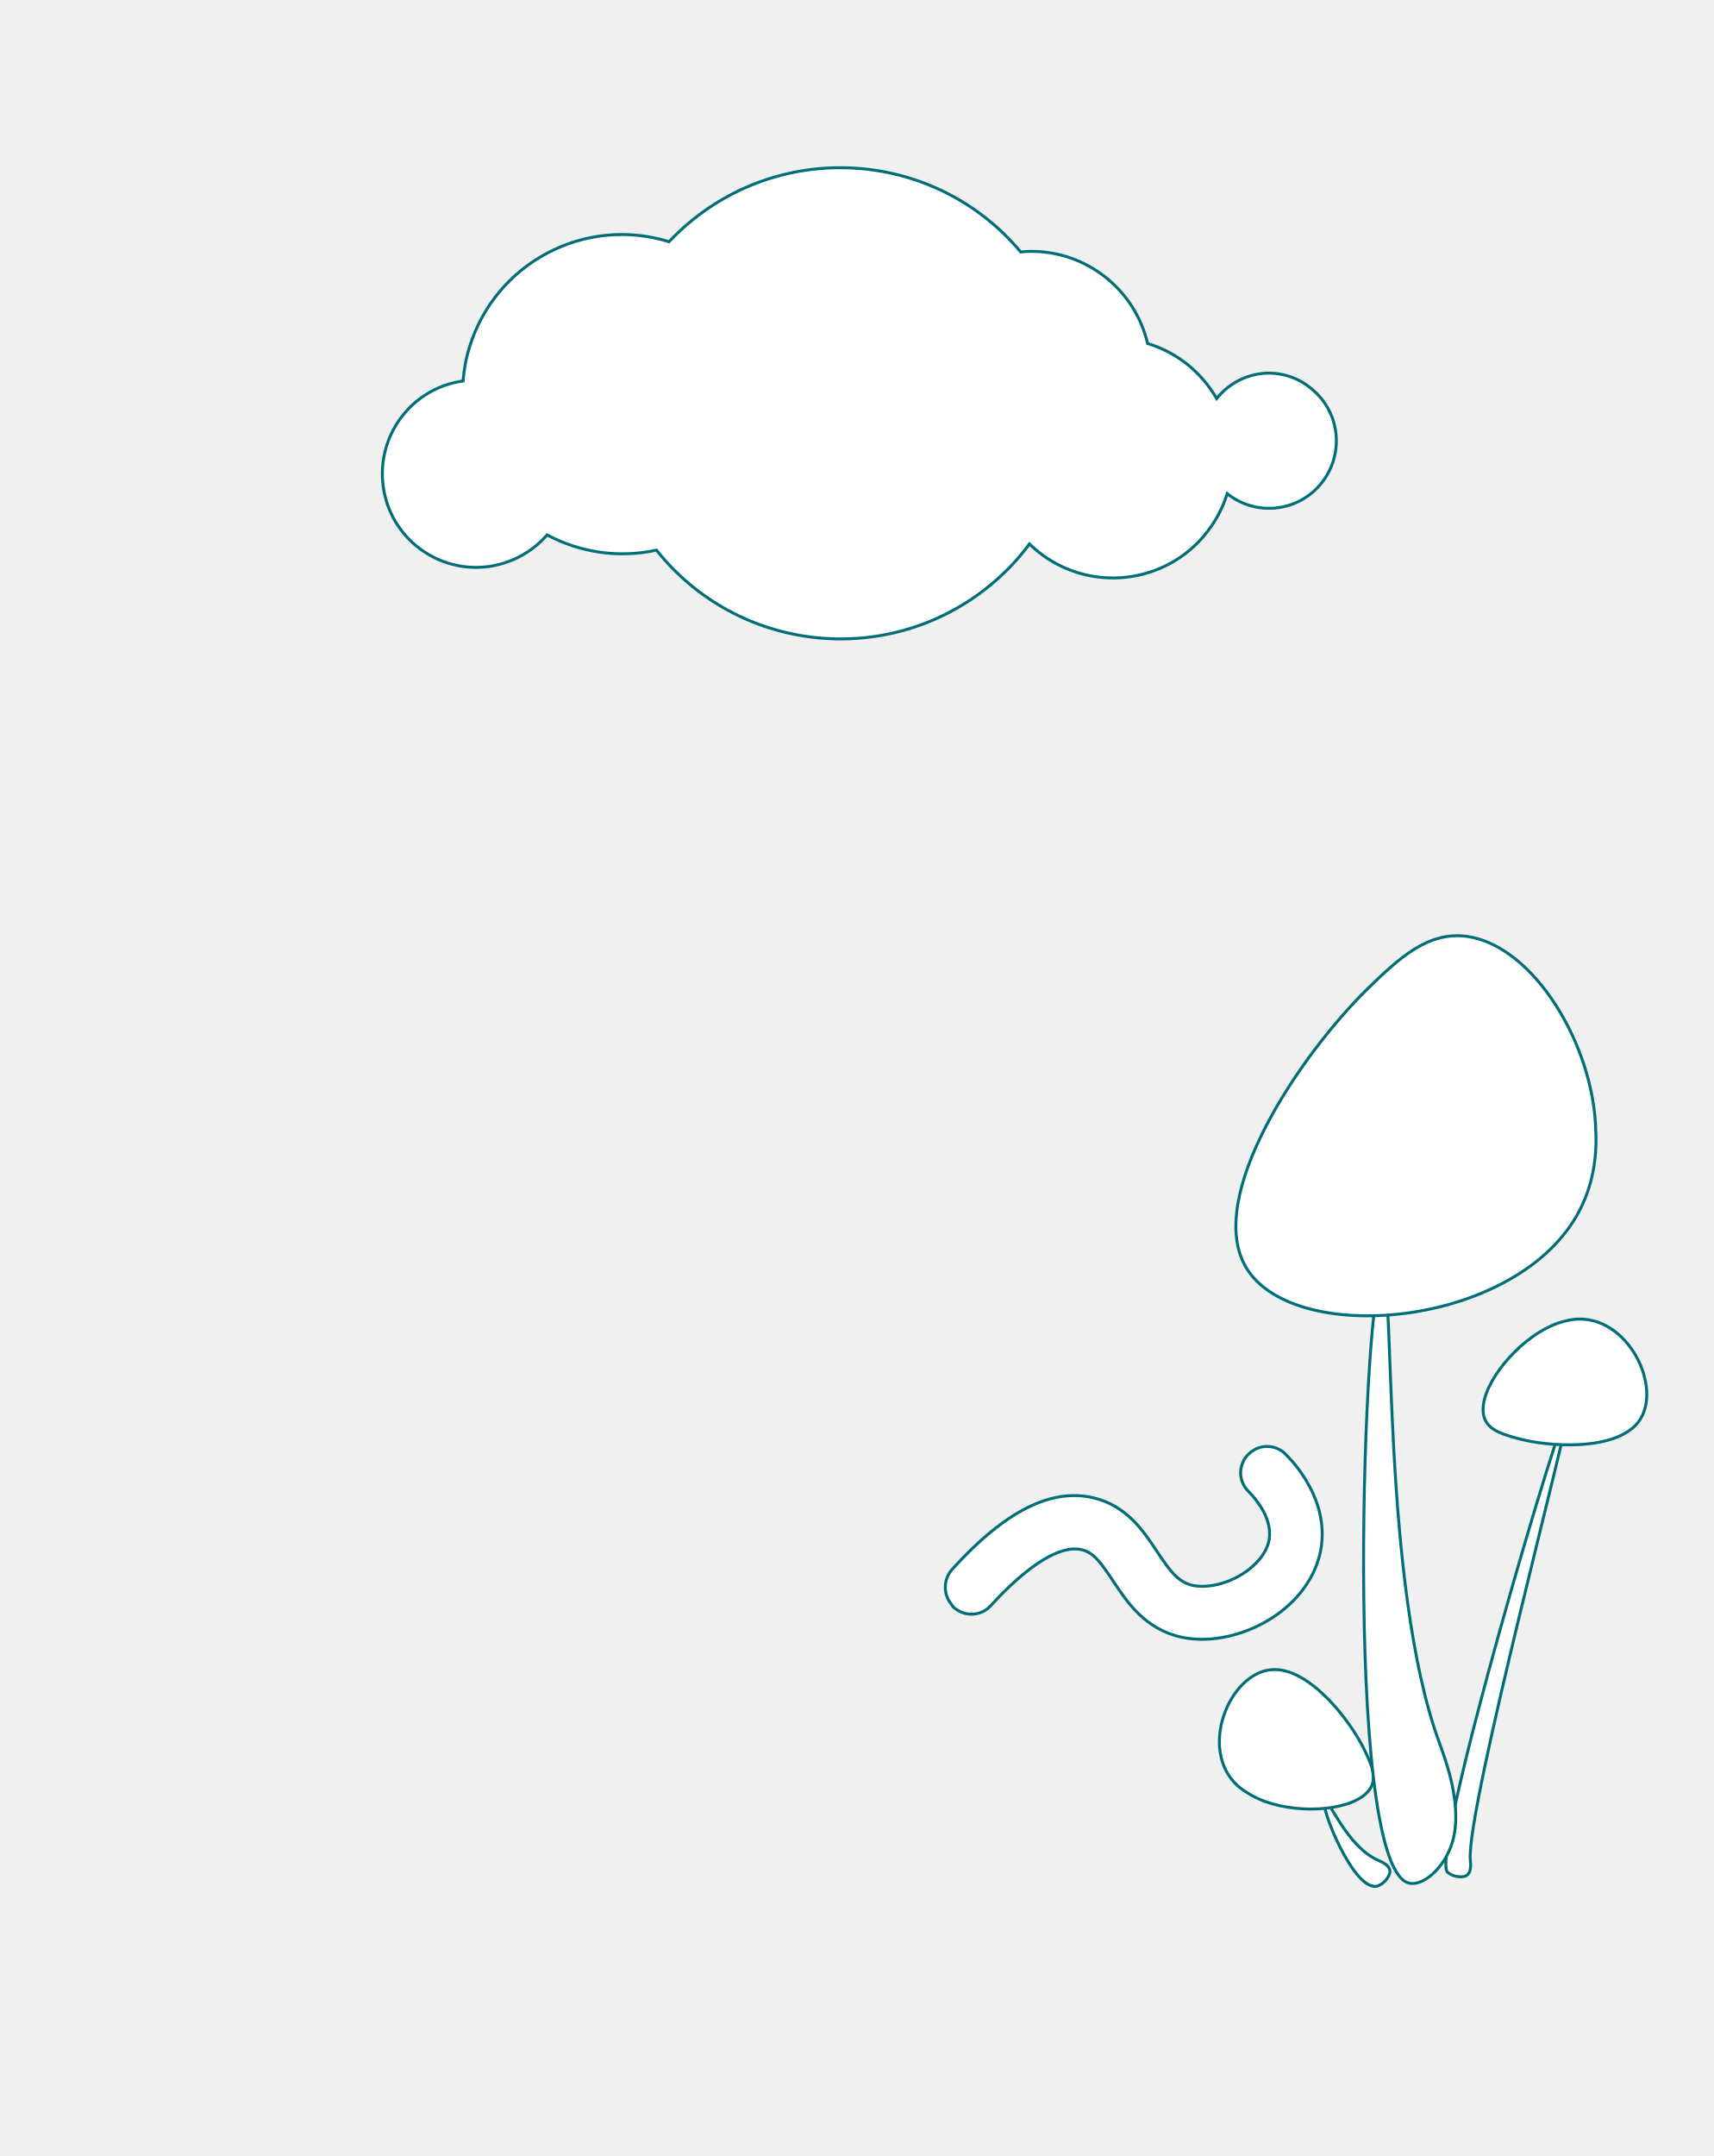
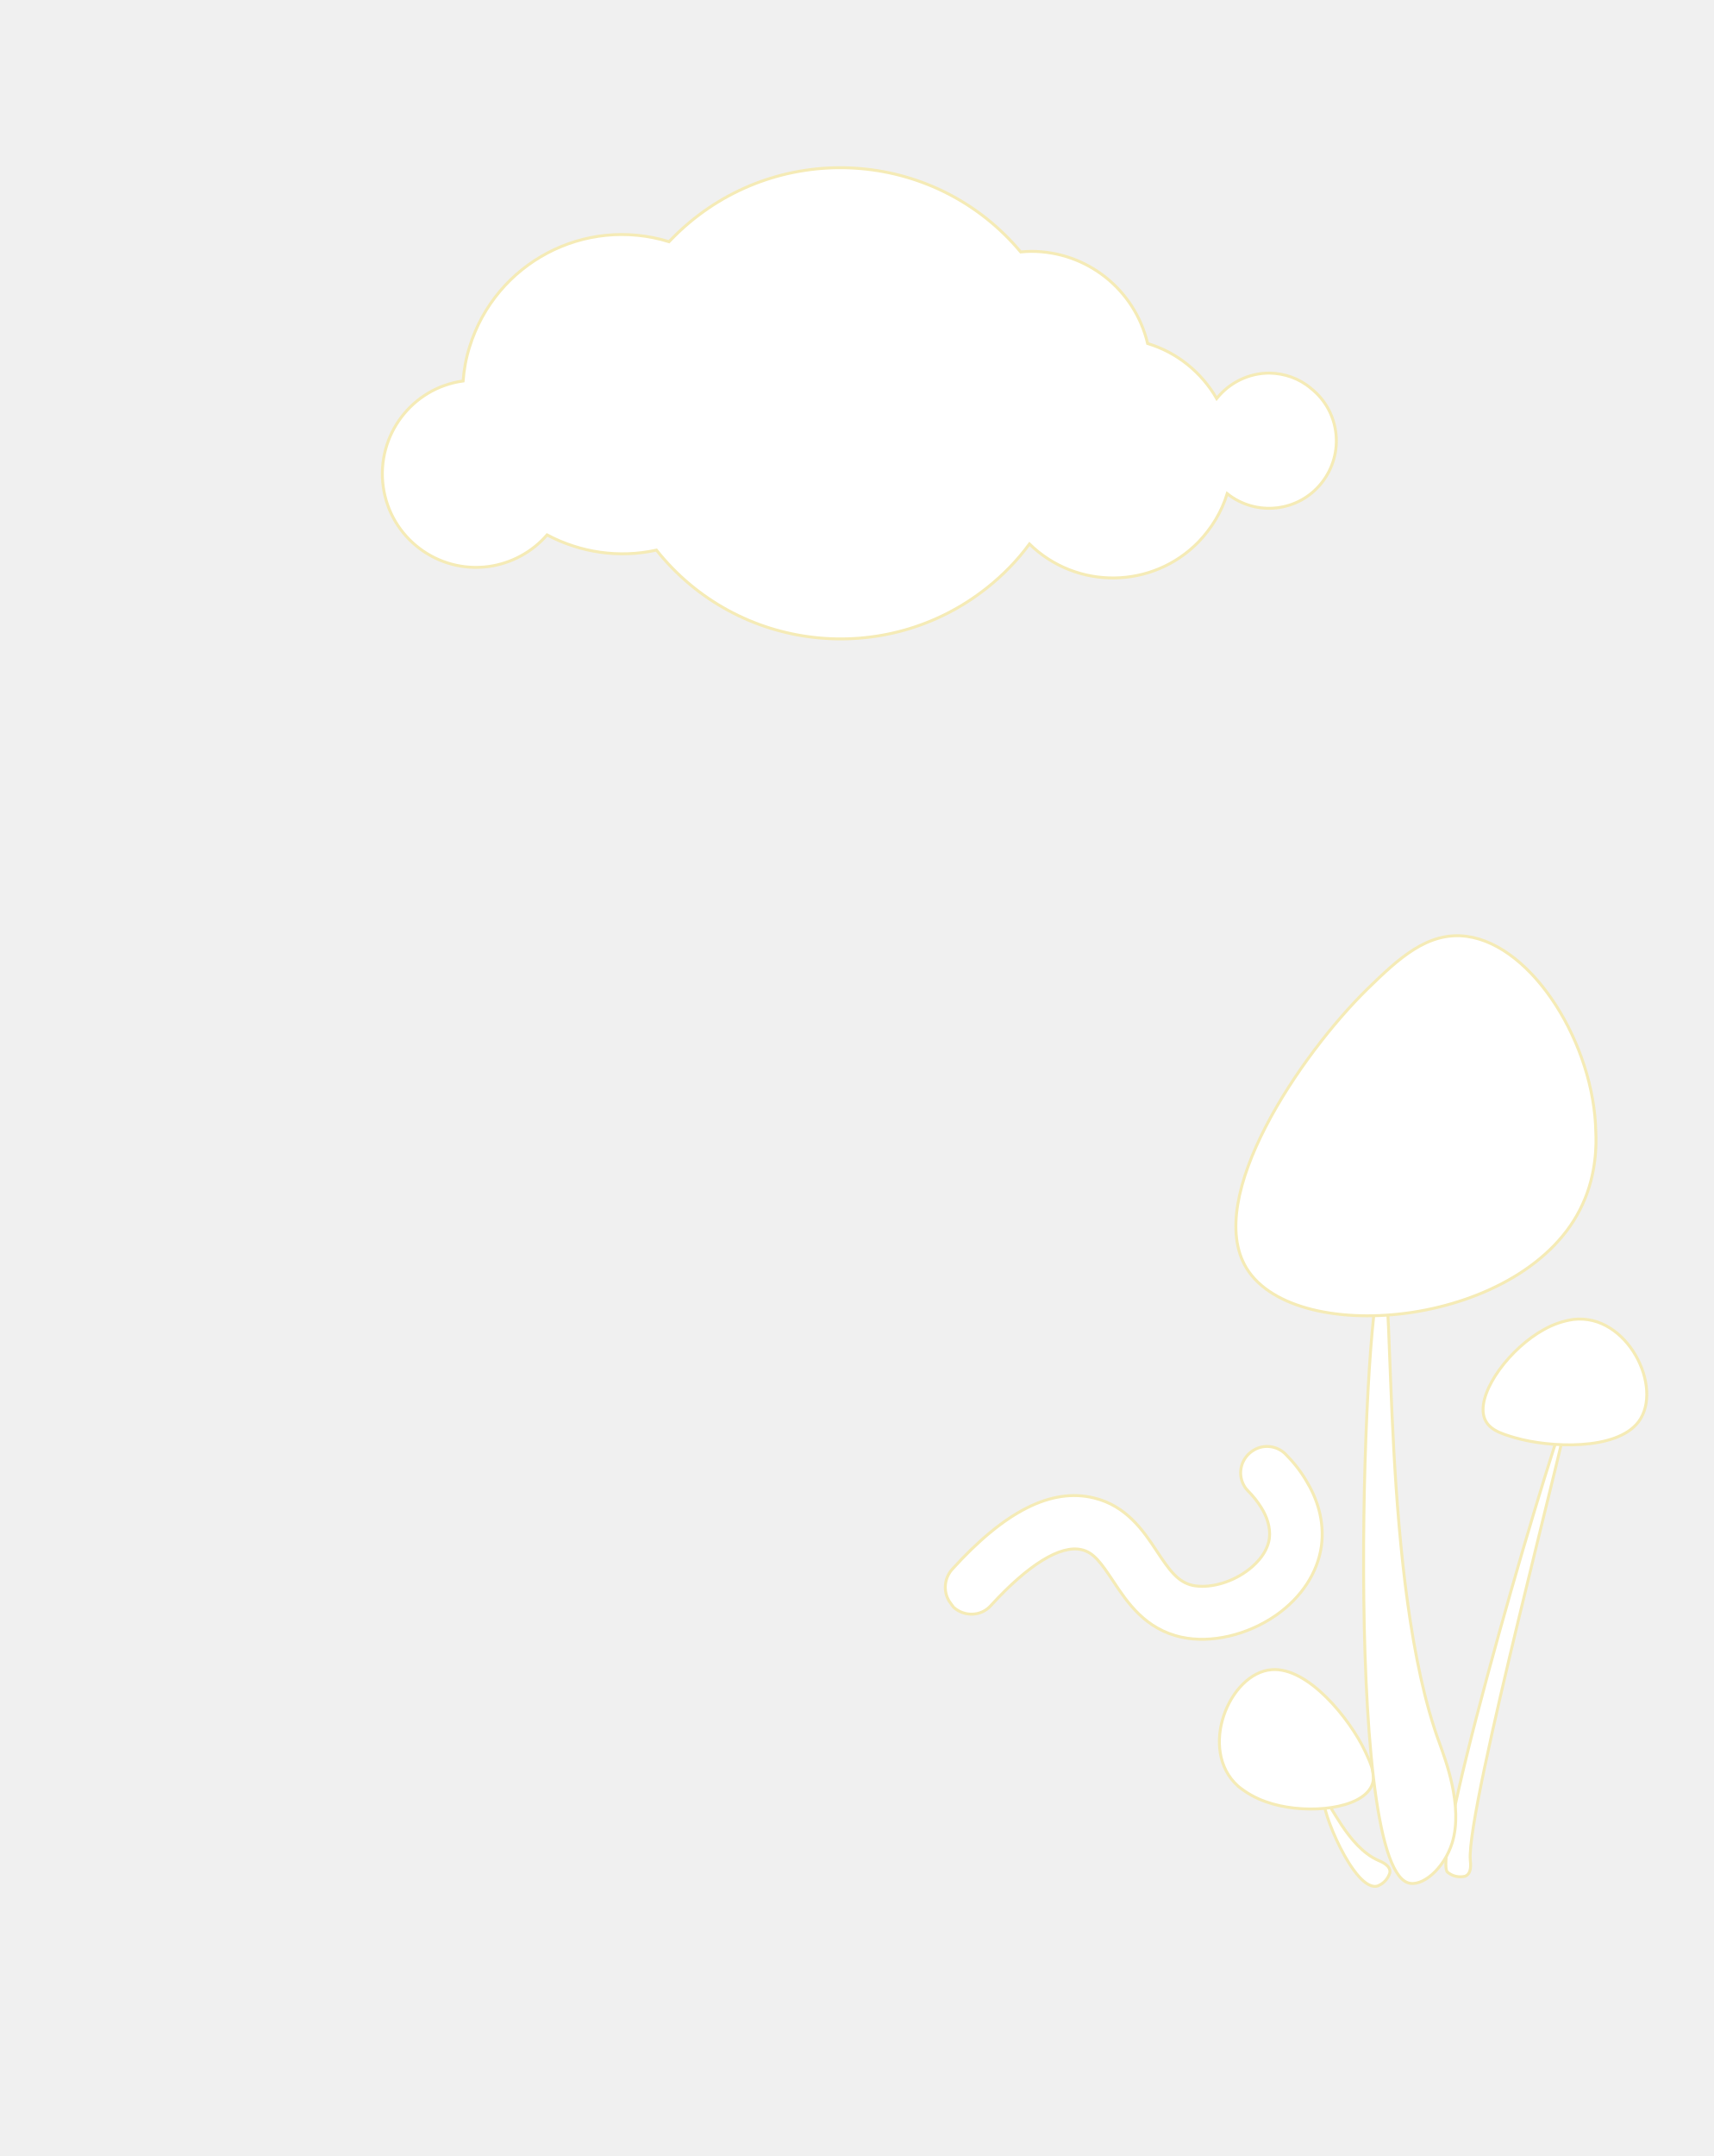
<svg xmlns="http://www.w3.org/2000/svg" xmlns:xlink="http://www.w3.org/1999/xlink" version="1.1" id="Layer_1" x="0px" y="0px" viewBox="0 0 585.7 736.8" style="enable-background:new 0 0 585.7 736.8;" xml:space="preserve">
  <style type="text/css">
	.st0{display:none;}
	.st1{display:inline;fill:#006D77;}
	.st2{display:inline;fill:#FFFFFF;}
- 	.st3{display:none;fill:#FFFFFF;stroke:#006D77;stroke-miterlimit:10;}
+ 	.st3{display:none;fill:#FFFFFF;stroke:#F5EBB6;stroke-miterlimit:10;}
	.st4{display:inline;fill:none;stroke:#006D77;stroke-miterlimit:10;}
	.st5{display:inline;}
	.st6{fill:none;stroke:#006D77;stroke-miterlimit:10;}
	.st7{fill:#006D77;stroke:#006D77;stroke-miterlimit:10;}
- 	.st8{fill:#FFFFFF;stroke:#006D77;stroke-miterlimit:10;}
- 	.st9{clip-path:url(#SVGID_2_);}
- 	.st10{display:inline;fill:#FFFFFF;stroke:#006D77;stroke-miterlimit:10;}
- 	.st11{display:inline;stroke:#006D77;stroke-miterlimit:10;}
+ 	.st8{fill:#FFFFFF;stroke:#F5EBB6;stroke-miterlimit:10;}
+ 	.st9{clip-path:url(#SVGID_3_);}
+ 	.st10{fill:#FFFFFF;stroke:#006D77;stroke-miterlimit:10;}
+ 	.st11{stroke:#006D77;stroke-miterlimit:10;}
	.st12{fill:none;}
</style>
  <g id="Layer_2_1_">
    <g id="Layer_1-2">
      <g>
        <g class="st0">
-           <path class="st1" d="M292.8,736.3c-151.2,0-273.7-122.6-273.7-273.7s122.6-273.7,273.7-273.7s273.7,122.6,273.7,273.7      c0,72.6-28.8,142.2-80.2,193.5C435.2,707.6,365.5,736.5,292.8,736.3z" />
-           <path class="st2" d="M292.8,189.3c150.4,0.2,272.2,122.3,272,272.7S442.5,734.2,292.1,734S19.9,611.7,20.1,461.3      c0.1-109.3,65.7-208,166.4-250.5C220.1,196.5,256.3,189.2,292.8,189.3 M292.8,188.3c-151.4,0-274.2,122.8-274.2,274.2      s122.8,274.2,274.2,274.2S567,614,567,462.5S444.3,188.3,292.8,188.3z" />
+           <path class="st1" d="M292.8,736.3c-151.2,0-273.7-122.6-273.7-273.7      s122.6-273.7,273.7-273.7S566.5,311.5,566.5,462.6c0,72.6-28.8,142.2-80.2,193.5      C435.2,707.6,365.5,736.5,292.8,736.3z" />
+           <path class="st2" d="M292.8,189.3c150.4,0.2,272.2,122.3,272,272.7S442.5,734.2,292.1,734      S19.9,611.7,20.1,461.3c0.1-109.3,65.7-208,166.4-250.5C220.1,196.5,256.3,189.2,292.8,189.3       M292.8,188.3c-151.4,0-274.2,122.8-274.2,274.2s122.8,274.2,274.2,274.2S567,614,567,462.5      S444.3,188.3,292.8,188.3z" />
        </g>
        <g>
          <circle class="st3" cx="291.8" cy="378.4" r="274.2" />
          <g class="st0">
            <path class="st4" d="M406.4,292.7c-69.1,47.1-160,47.2-229.2,0.2" />
            <path class="st4" d="M177.2,293c69.1-47.1,160-47.2,229.2-0.2" />
            <g class="st5">
              <g>
                <circle class="st6" cx="291.8" cy="292.2" r="31.1" />
-                 <path class="st6" d="M291.8,261.6c16.9,0,30.6,13.7,30.6,30.6c0,16.9-13.7,30.6-30.6,30.6s-30.6-13.7-30.6-30.6         C261.3,275.3,275,261.6,291.8,261.6 M291.8,260.6c-17.4,0-31.6,14.1-31.6,31.6s14.1,31.6,31.6,31.6s31.6-14.1,31.6-31.6l0,0         C323.4,274.7,309.3,260.6,291.8,260.6z" />
+                 <path class="st6" d="M291.8,261.6c16.9,0,30.6,13.7,30.6,30.6         s-13.7,30.6-30.6,30.6s-30.6-13.7-30.6-30.6         C261.3,275.3,275,261.6,291.8,261.6 M291.8,260.6         c-17.4,0-31.6,14.1-31.6,31.6s14.1,31.6,31.6,31.6s31.6-14.1,31.6-31.6         l0,0C323.4,274.7,309.3,260.6,291.8,260.6z" />
              </g>
              <circle class="st7" cx="291.8" cy="292.2" r="16.3" />
            </g>
          </g>
          <g class="st0">
            <line class="st4" x1="292.8" y1="585.7" x2="292.8" y2="0" />
            <line class="st4" x1="368.6" y1="575.7" x2="217" y2="10" />
            <line class="st4" x1="439.2" y1="546.4" x2="146.4" y2="39.2" />
            <line class="st4" x1="499.9" y1="499.9" x2="85.8" y2="85.8" />
            <line class="st4" x1="546.4" y1="439.2" x2="39.2" y2="146.4" />
            <line class="st4" x1="575.7" y1="368.6" x2="10" y2="217" />
            <line class="st4" x1="585.7" y1="292.8" x2="0" y2="292.8" />
            <line class="st4" x1="575.7" y1="217" x2="10" y2="368.6" />
            <line class="st4" x1="546.4" y1="146.4" x2="39.2" y2="439.2" />
            <line class="st4" x1="499.9" y1="85.8" x2="85.8" y2="499.9" />
            <line class="st4" x1="439.2" y1="39.2" x2="146.4" y2="546.4" />
            <line class="st4" x1="368.6" y1="10" x2="217" y2="575.7" />
          </g>
-           <path class="st8" d="M324.4,547.1c-2-3.4-1.6-7.7,1-10.7c18.1-20,34-28,48.5-24.5c11.2,2.7,17,11.3,21.6,18.3      c4.3,6.5,7.2,10.5,12.2,11.6c5.3,1.1,12.6-0.7,18.2-4.7c2.6-1.8,7.2-5.8,8-11.3c0.5-3.8-0.9-7.6-2.7-10.5      c-1.3-2.1-2.8-4-4.5-5.7c-0.5-0.5-1-1.1-1.4-1.8c-2.5-4.3-1-9.8,3.4-12.3c3.4-2,7.8-1.4,10.6,1.3c2.8,2.8,5.2,5.8,7.2,9.2      c3.5,5.7,6.4,13.5,5.2,22.4c-1.3,9.1-6.8,17.5-15.5,23.6c-9.8,6.8-22.2,9.7-32.3,7.5c-12.4-2.7-18.5-11.8-23.4-19.2      c-4-6-6.6-9.8-10.8-10.7c-7.2-1.7-18.2,5.1-31,19.1c-3.3,3.7-9,3.9-12.7,0.6C325.5,548.6,324.9,547.9,324.4,547.1z" />
+           <path class="st8" d="M324.4,547.1c-2-3.4-1.6-7.7,1-10.7c18.1-20,34-28,48.5-24.5      c11.2,2.7,17,11.3,21.6,18.3c4.3,6.5,7.2,10.5,12.2,11.6      c5.3,1.1,12.6-0.7,18.2-4.7c2.6-1.8,7.2-5.8,8-11.3      c0.5-3.8-0.9-7.6-2.7-10.5c-1.3-2.1-2.8-4-4.5-5.7c-0.5-0.5-1-1.1-1.4-1.8      c-2.5-4.3-1-9.8,3.4-12.3c3.4-2,7.8-1.4,10.6,1.3      c2.8,2.8,5.2,5.8,7.2,9.2c3.5,5.7,6.4,13.5,5.2,22.4      c-1.3,9.1-6.8,17.5-15.5,23.6c-9.8,6.8-22.2,9.7-32.3,7.5      c-12.4-2.7-18.5-11.8-23.4-19.2c-4-6-6.6-9.8-10.8-10.7      c-7.2-1.7-18.2,5.1-31,19.1c-3.3,3.7-9,3.9-12.7,0.6      C325.5,548.6,324.9,547.9,324.4,547.1z" />
          <g>
            <g>
-               <defs>
-                 <circle id="SVGID_1_" cx="291.8" cy="378.4" r="274.2" />
-               </defs>
-               <clipPath id="SVGID_2_">
-                 <use xlink:href="#SVGID_1_" style="display:none;overflow:visible;" />
-               </clipPath>
-               <g class="st9">
-                 <g class="st0">
-                   <g>
-                     <path class="st10" d="M86,727.3c-5.1,0-8.2-0.3-9.8-2.1c-1.9-2.1-1.9-6.4-1.4-13.3c0.3-3.9,3-18,6.4-35.7           c6.3-32.5,14.9-77.1,13.6-85.5c-0.8-5-10.6-79.5-10.6-82.4c0-9.2,0.4-17.7,0.8-26c0.4-8.1,0.8-16.5,0.8-25.4           c0-0.4,0-0.8,0-1.2l0.7-8.8l0.7-5.8c0-0.4,0.1-0.7,0.1-1.1l0.8-24.7v-5.1c0-0.8,0-1.6,0.1-2.4l0.6-5.1l0.4-17.6           c0-5.4,1.8-16,5.9-16h7.8c2.9,0,4.5,5,4.6,14.2c0,0.8,0.1,1.6,0.2,2.3l1.2,8.5c0.1,0.9,0.2,1.8,0.2,2.7v2.6l0.8,14.1           l0.8,25c0,0.2,0,0.4,0,0.6l0.5,3.6c0.1,0.7,0.1,1.4,0.2,2.1l0.1,4.2l1,22.4c0,0.7,0.6,1.2,1.2,1.2c0.1,0,0.2,0,0.3,0           c0.6-0.1,1-0.6,1-1.2l-0.1-30.2l-0.5-4.3c-0.2-1.3-0.3-2.7-0.2-4v-4.4c0-1,0-2,0.1-2.9l0.6-7c0-0.1,0-0.3,0-0.4v-32.7           c0-1.8-0.1-3.7-0.3-5.5l-0.3-2.5c-0.2-2-0.2-3.9,0-5.9l0.4-3.6c0.2-1.7,0.2-3.3,0.2-5l-0.4-18.5c0-5.7,4-16.3,9.7-16.3h9.8           c5.8,0,8.9,10.8,8.9,16.4l2.4,126.6c0,0.8,0.6,1.4,1.4,1.4l0,0c0.8,0,1.4-0.6,1.5-1.4c0,0,0,0,0,0l1.8-142.9           c0-6.6,4.5-19.9,10.4-19.9h9.4c8.4,1.6,12.8,13.8,12.8,19.9l2.5,141.7c0,0.5,0.4,0.9,0.9,0.9c0.1,0,0.2,0,0.3,0           c1-0.4,1.6-1.3,1.6-2.3l-0.8-117.7c0-6,4.1-14.8,9.7-14.8h9.8c4.7,0,11.3,7.5,11.3,14.8l6.6,109.4c0,4.3,0.3,13.5,0.8,19           l1.5,43.5c0,0.7,0.6,1.2,1.2,1.1c0.4,0,0.8-0.2,1-0.6l12.1-20.4l0.2-0.4l8.7-23.3c3.1-13,13.4-26.9,24.6-26.9           c1.1,0,2.2,0.1,3.2,0.4c0.6,0.2,14.5,4.2,12,20.7l-10,41.6c-0.4,1.6-1.1,3.1-2,4.4c-0.1,0.1-0.1,0.2-0.1,0.2           c-0.3,0.7-0.6,1.4-0.9,2l-18.1,42.4c-3,5.5-15.3,23.8-31.4,34.5c-1.2,0.8-3.2,13.5-8.4,47.2c-4.4,28.7-9.9,64.3-13.8,79           l-105.4,2.4H97c-2.4,0-4.6,0-6.6,0.1C88.8,727.3,87.3,727.3,86,727.3z" />
-                     <path class="st11" d="M169.7,308.9c8.1,1.5,12.3,13.4,12.3,19.4l2.6,141.7c0,0.8,0.7,1.4,1.4,1.4c0.2,0,0.3,0,0.5-0.1           c1.2-0.4,1.9-1.6,1.9-2.8l-0.8-117.7c0-5.8,3.9-14.3,9.2-14.3h9.8c5.2,0,10.8,8.4,10.8,14.3v0.1l6.6,109.4           c0,4.3,0.3,13.6,0.8,19l1.5,43.4c0,0.9,0.8,1.7,1.7,1.6c0.6,0,1.1-0.3,1.4-0.8l12.1-20.2l0,0l0,0l0.1-0.2V503l0,0v0           l8.7-23.3l0,0v-0.1c1.7-6.5,4.7-12.6,9-17.8c3.3-4,8.6-8.7,15.1-8.7c1,0,2.1,0.1,3.1,0.4c0.6,0.2,14.1,4,11.6,20.1           l-10,41.6c-0.4,1.5-1,3-2,4.3c-0.1,0.1-0.1,0.2-0.2,0.3c-0.2,0.7-0.5,1.3-0.9,1.9l0,0l0,0L258,564.1           c-3,5.5-15.2,23.7-31.2,34.3c-1.2,0.8-2.5,7.9-8.6,47.5c-4.4,28.4-9.9,63.7-13.7,78.6l-105,2.3H97c-2.4,0-4.7,0-6.6,0.1           c-1.6,0-3.1,0-4.4,0c-5,0-7.9-0.3-9.4-1.9c-1.8-1.9-1.8-6.2-1.2-12.9c0.3-3.9,3.2-18.6,6.5-35.7           c6.6-34.4,14.9-77.2,13.6-85.7c-0.1-0.7-10.6-79.2-10.6-82.3c0-9.2,0.4-17.7,0.8-26c0.4-8.1,0.8-16.5,0.8-25.5           c0-0.4,0-0.8,0-1.2l0.7-8.8l0.7-5.8c0.1-0.4,0.1-0.8,0.2-1.3l0.8-24.8v-5.1c0-0.8,0-1.5,0.1-2.3l0.6-5.1v-0.1l0.4-17.6           c0-5.5,1.8-15.4,5.4-15.4h7.8c2.5,0,4,5,4.1,13.7c0,0.8,0.1,1.6,0.2,2.4l1.2,8.5c0.1,0.9,0.2,1.8,0.2,2.6v2.7l0.8,14.1           l0.8,25c0,0.2,0,0.4,0,0.6l0.5,3.6c0.1,0.7,0.1,1.4,0.2,2l0.1,4.3l1,22.3c0,1,0.8,1.7,1.7,1.7c0,0,0,0,0,0           c0.1,0,0.3,0,0.4,0c0.8-0.2,1.4-0.9,1.4-1.7l-0.1-30.2v-0.1l-0.5-4.3c-0.2-1.3-0.2-2.7-0.2-4v-4.4c0-1,0-1.9,0.1-2.9l0.6-7           c0-0.2,0-0.3,0-0.5v-32.5c0-1.9-0.1-3.7-0.3-5.6l-0.3-2.5c-0.2-1.9-0.2-3.9,0-5.8l0.4-3.6c0.2-1.7,0.2-3.4,0.2-5.1           l-0.4-18.5c0-6.1,4.2-15.9,9.2-15.9h9.8c5.2,0,8.4,10.3,8.4,15.9l2.4,126.6c0,1,0.8,1.9,1.9,1.9h0.1c1,0,1.9-0.8,1.9-1.9           l1.7-142.9c0-6.5,4.5-19.4,9.9-19.4H169.7 M169.7,307.9h-9.4c-6.4,0-10.9,14-10.9,20.4l-1.7,142.9c0,0.5-0.4,0.9-0.9,0.9           h-0.1c-0.5,0-0.9-0.5-0.9-1l-2.4-126.6c0-6.1-3.3-16.9-9.4-16.9h-9.8c-6.1,0-10.2,10.8-10.2,16.9l0.4,18.5           c0,1.7,0,3.3-0.2,5l-0.4,3.6c-0.2,2-0.2,4,0,6l0.3,2.5c0.2,1.8,0.3,3.6,0.3,5.5v32.6c0,0.1,0,0.3,0,0.4l-0.6,7           c-0.1,1-0.1,2-0.1,3v4.4c0,1.4,0.1,2.7,0.3,4.1l0.5,4.3l0.1,30.2c0,0.3-0.3,0.6-0.6,0.7l0,0h-0.2c-0.4,0-0.7-0.3-0.7-0.7           l-1-22.3L112,445c0-0.7-0.1-1.4-0.2-2.1l-0.5-3.6c0-0.2,0-0.3,0-0.5l-0.8-25l-0.8-14.1V397c0-0.9-0.1-1.9-0.2-2.8l-1.2-8.5           c-0.1-0.8-0.2-1.5-0.2-2.3c-0.1-5.2-0.7-14.7-5.1-14.7h-7.8c-4.8,0-6.4,11.6-6.4,16.4l-0.4,17.5l-0.6,5.1           c-0.1,0.8-0.1,1.6-0.1,2.4v5.1L87,440c0,0.3,0,0.7-0.1,1l-0.7,5.8l-0.7,8.8c0,0.4,0,0.9,0,1.3c0,18.1-1.6,33.3-1.6,51.4           c0,3.2,10.2,80.1,10.6,82.5c1.9,12.9-19.2,109.8-20.1,121.2c-1.2,14.4,0.6,15.9,11.6,15.9c3,0,6.6-0.1,11-0.1h2.6           l105.7-2.4c7.1-26.8,19.7-124.7,22.1-126.3c16.4-10.9,28.8-29.6,31.6-34.7l0,0l18.1-42.3c0.4-0.6,0.7-1.3,0.9-2           c0,0,0-0.1,0.1-0.1c1-1.4,1.7-3,2.1-4.6l10-41.6c0,0,0,0,0,0c2.6-17-11.8-21.1-12.3-21.3l0,0c-1.1-0.3-2.2-0.4-3.3-0.4           c-11.9,0-22.1,15.1-25.1,27.2l-8.7,23.3l-0.1,0.3L228.6,523c-0.1,0.2-0.3,0.3-0.6,0.3c-0.4,0-0.7-0.3-0.7-0.7l-1.5-43.5           l0,0c-0.5-5.2-0.8-14.3-0.8-18.9l0,0L218.4,351c0-6.1-5.7-15.3-11.8-15.3h-9.8c-6.1,0-10.2,9.2-10.2,15.3l0.8,117.7           c0,0.8-0.5,1.6-1.3,1.9c0,0-0.1,0-0.1,0c-0.2,0-0.4-0.2-0.4-0.4l0,0l-2.6-141.7c0-6.4-4.5-18.7-13.1-20.3L169.7,307.9z" />
-                   </g>
-                   <g>
-                     <path class="st10" d="M128.4,355.6h-0.6c-3.4-0.1-5.8-1.3-7.3-3.5c-1.7-2.5-2.5-6.3-2.2-11.7c0.5-11.6,4.2-18.5,9.9-18.5           h0.3c3.1,0.1,6.2,2.1,8.3,5.4c2.5,4.1,3.6,8.8,3.3,13.6C139.7,350.3,135.5,355.6,128.4,355.6L128.4,355.6z" />
-                     <path class="st11" d="M128.2,322.3h0.3c5.8,0.2,11.6,7.2,11.1,18.4c-0.4,9.2-4.4,14.3-11.2,14.3h-0.6           c-3.2-0.1-5.4-1.2-6.9-3.3c-1.7-2.4-2.4-6.2-2.1-11.4C119.2,329,122.7,322.3,128.2,322.3 M128.2,321.3           c-6.4,0-10,7.8-10.4,19c-0.5,11.3,3.3,15.5,10,15.8h0.6c6.4,0,11.7-4.3,12.2-15.2c0.5-11.3-5.4-19.2-12.1-19.5L128.2,321.3           z" />
-                   </g>
-                   <g>
-                     <path class="st10" d="M165.9,342.1c-8.5,0-13.4-6.2-13.4-17.1c0-11.3,5.4-18.9,13.4-18.9s13.4,7.4,13.4,18.9           C179.3,335.9,174.4,342.1,165.9,342.1z" />
-                     <path class="st11" d="M165.9,306.6c7.8,0,12.9,7.2,12.9,18.4c0,10.7-4.6,16.6-12.9,16.6S153,335.7,153,325           C153,313.8,158.1,306.6,165.9,306.6 M165.9,305.6c-7.7,0-13.9,6.8-13.9,19.4s6.2,17.6,13.9,17.6s13.9-5,13.9-17.6           S173.6,305.6,165.9,305.6z" />
-                   </g>
-                   <g>
-                     <path class="st10" d="M202.4,360.3c-5.6,0-12.4-2.3-12.4-13.3c0-9.4,5-15.7,12.4-15.7s12.4,6.3,12.4,15.7           C214.9,358,208.1,360.3,202.4,360.3z" />
-                     <path class="st11" d="M202.4,331.8c7.1,0,11.9,6.1,11.9,15.2c0,5.9-2.1,12.8-11.9,12.8s-11.9-7-11.9-12.8           C190.6,337.9,195.3,331.8,202.4,331.8 M202.4,330.8c-7.1,0-12.9,5.9-12.9,16.2s5.8,13.8,12.9,13.8s12.9-3.6,12.9-13.8           S209.6,330.8,202.4,330.8z" />
-                   </g>
-                   <line class="st6" x1="205.7" y1="382.9" x2="191.9" y2="382.9" />
-                   <line class="st6" x1="205.7" y1="385.3" x2="191.9" y2="385.3" />
-                   <line class="st6" x1="135.5" y1="372.6" x2="117.8" y2="374.2" />
-                   <line class="st6" x1="135.5" y1="375" x2="117.8" y2="376.6" />
-                   <line class="st6" x1="172.6" y1="368.7" x2="158.8" y2="368.7" />
-                   <line class="st6" x1="172.6" y1="371.1" x2="158.8" y2="371.1" />
-                   <line class="st6" x1="105.9" y1="407.4" x2="91.7" y2="408.9" />
-                   <line class="st6" x1="104.5" y1="410.4" x2="91.9" y2="412" />
-                   <line class="st6" x1="106.3" y1="444.5" x2="90.9" y2="446" />
-                   <line class="st6" x1="101.2" y1="440.5" x2="90.5" y2="442.9" />
-                   <line class="st6" x1="105.1" y1="447.6" x2="90.9" y2="449.2" />
-                   <line class="st6" x1="134.7" y1="423.9" x2="120.1" y2="427.1" />
-                   <line class="st6" x1="134.7" y1="426.3" x2="120.1" y2="429.5" />
-                   <line class="st6" x1="134.7" y1="431" x2="120.1" y2="434.2" />
-                   <line class="st6" x1="171.8" y1="420" x2="158" y2="420" />
-                   <line class="st6" x1="171.8" y1="422.4" x2="158" y2="422.4" />
-                   <line class="st6" x1="171.8" y1="427.1" x2="158" y2="427.1" />
-                   <line class="st6" x1="207.3" y1="431.8" x2="193.5" y2="431.8" />
-                   <line class="st6" x1="207.3" y1="434.2" x2="193.5" y2="434.2" />
-                   <line class="st6" x1="207.3" y1="437.4" x2="193.5" y2="437.4" />
-                   <line class="st6" x1="275.2" y1="503.8" x2="261.8" y2="500.6" />
-                   <line class="st6" x1="274.7" y1="506.1" x2="261.3" y2="502.9" />
-                   <line class="st6" x1="274" y1="509.1" x2="260.5" y2="506" />
-                   <g>
-                     <path class="st10" d="M98.8,391.1c-5,0-7.4-3.4-7.4-10.5c0-7.4,2.4-14.8,7.1-14.8c4.3,0,6.9,5,6.9,13.3           S103.2,391.1,98.8,391.1z" />
-                     <path class="st11" d="M98.6,366.2c4,0,6.4,4.8,6.4,12.8c0,7.8-2,11.6-6.1,11.6c-3.2,0-6.9-1.1-6.9-10           C91.9,373.4,94.2,366.2,98.6,366.2 M98.6,365.2c-4.9,0-7.6,7.3-7.6,15.3s3,11,7.9,11s7.1-4.6,7.1-12.6           S103.5,365.2,98.6,365.2L98.6,365.2z" />
-                   </g>
-                   <g>
-                     <path class="st10" d="M278.6,479.9c-2.6-0.1-5.1-0.5-7.6-1.2c-3.5-0.7-6.5-2.9-8.3-5.9c-1.7-3-2.1-6.8-1.1-10.9           c1.7-7.2,7.8-12.4,14.4-12.4c1,0,2,0.1,3,0.4c7.5,1.8,11.9,9.8,10,18.6C286.8,478.6,282.3,479.9,278.6,479.9L278.6,479.9z" />
-                     <path class="st11" d="M276,450c1,0,1.9,0.1,2.9,0.3c7.3,1.8,11.4,9.5,9.6,18c-1.1,5.5-3.2,11-9.9,11           c-2.5-0.1-5.1-0.5-7.5-1.2c-7.4-1.8-11-8.1-9-16.2C263.8,455.1,269.6,450,276,450 M276,449c-6.8,0-13.1,5.2-14.9,12.7           c-2.1,8.7,1.9,15.5,9.8,17.4c2.5,0.7,5.1,1.1,7.8,1.3c4.8,0,8.9-2.4,10.9-11.8c1.9-9.2-2.6-17.3-10.4-19.2           C278.1,449.1,277.1,449,276,449L276,449z" />
+               <g>
+                 <defs>
+                   <circle id="SVGID_2_" cx="291.8" cy="378.4" r="274.2" />
+                 </defs>
+                 <clipPath id="SVGID_3_">
+                   <use xlink:href="#SVGID_2_" style="overflow:visible;" />
+                 </clipPath>
+                 <g class="st9">
+                   <g class="st0">
+                     <g class="st5">
+                       <path class="st10" d="M86,727.3c-5.1,0-8.2-0.3-9.8-2.1c-1.9-2.1-1.9-6.4-1.4-13.3            c0.3-3.9,3-18,6.4-35.7c6.3-32.5,14.9-77.1,13.6-85.5c-0.8-5-10.6-79.5-10.6-82.4            c0-9.2,0.4-17.7,0.8-26c0.4-8.1,0.8-16.5,0.8-25.4c0-0.4,0-0.8,0-1.2l0.7-8.8            l0.7-5.8c0-0.4,0.1-0.7,0.1-1.1l0.8-24.7v-5.1c0-0.8,0-1.6,0.1-2.4l0.6-5.1            l0.4-17.6c0-5.4,1.8-16,5.9-16h7.8c2.9,0,4.5,5,4.6,14.2c0,0.8,0.1,1.6,0.2,2.3l1.2,8.5            c0.1,0.9,0.2,1.8,0.2,2.7v2.6l0.8,14.1l0.8,25c0,0.2,0,0.4,0,0.6l0.5,3.6            c0.1,0.7,0.1,1.4,0.2,2.1l0.1,4.2l1,22.4c0,0.7,0.6,1.2,1.2,1.2c0.1,0,0.2,0,0.3,0            c0.6-0.1,1-0.6,1-1.2l-0.1-30.2l-0.5-4.3c-0.2-1.3-0.3-2.7-0.2-4v-4.4            c0-1,0-2,0.1-2.9l0.6-7c0-0.1,0-0.3,0-0.4v-32.7c0-1.8-0.1-3.7-0.3-5.5l-0.3-2.5            c-0.2-2-0.2-3.9,0-5.9l0.4-3.6c0.2-1.7,0.2-3.3,0.2-5l-0.4-18.5c0-5.7,4-16.3,9.7-16.3            h9.8c5.8,0,8.9,10.8,8.9,16.4l2.4,126.6c0,0.8,0.6,1.4,1.4,1.4l0,0            c0.8,0,1.4-0.6,1.5-1.4l0,0l1.8-142.9c0-6.6,4.5-19.9,10.4-19.9h9.4            c8.4,1.6,12.8,13.8,12.8,19.9l2.5,141.7c0,0.5,0.4,0.9,0.9,0.9            c0.1,0,0.2,0,0.3,0c1-0.4,1.6-1.3,1.6-2.3l-0.8-117.7c0-6,4.1-14.8,9.7-14.8h9.8            c4.7,0,11.3,7.5,11.3,14.8l6.6,109.4c0,4.3,0.3,13.5,0.8,19l1.5,43.5            c0,0.7,0.6,1.2,1.2,1.1c0.4,0,0.8-0.2,1-0.6l12.1-20.4l0.2-0.4l8.7-23.3            c3.1-13,13.4-26.9,24.6-26.9c1.1,0,2.2,0.1,3.2,0.4            c0.6,0.2,14.5,4.2,12,20.7l-10,41.6c-0.4,1.6-1.1,3.1-2,4.4            c-0.1,0.1-0.1,0.2-0.1,0.2c-0.3,0.7-0.6,1.4-0.9,2l-18.1,42.4            c-3,5.5-15.3,23.8-31.4,34.5c-1.2,0.8-3.2,13.5-8.4,47.2c-4.4,28.7-9.9,64.3-13.8,79            l-105.4,2.4H97c-2.4,0-4.6,0-6.6,0.1C88.8,727.3,87.3,727.3,86,727.3z" />
+                       <path class="st11" d="M169.7,308.9c8.1,1.5,12.3,13.4,12.3,19.4L184.6,470            c0,0.8,0.7,1.4,1.4,1.4c0.2,0,0.3,0,0.5-0.1c1.2-0.4,1.9-1.6,1.9-2.8            l-0.8-117.7c0-5.8,3.9-14.3,9.2-14.3h9.8c5.2,0,10.8,8.4,10.8,14.3v0.1L224,460.3            c0,4.3,0.3,13.6,0.8,19l1.5,43.4c0,0.9,0.8,1.7,1.7,1.6            c0.6,0,1.1-0.3,1.4-0.8L241.5,503.3l0,0l0,0l0.1-0.2V503l0,0l0,0l8.7-23.3l0,0            v-0.1c1.7-6.5,4.7-12.6,9-17.8c3.3-4,8.6-8.7,15.1-8.7            c1,0,2.1,0.1,3.1,0.4c0.6,0.2,14.1,4,11.6,20.1l-10,41.6            c-0.4,1.5-1,3-2,4.3C277,519.6,277,519.7,276.9,519.8            c-0.2,0.7-0.5,1.3-0.9,1.9l0,0l0,0l-18,42.4c-3,5.5-15.2,23.7-31.2,34.3            c-1.2,0.8-2.5,7.9-8.6,47.5C213.8,674.3,208.3,709.6,204.5,724.5l-105,2.3H97            c-2.4,0-4.7,0-6.6,0.1c-1.6,0-3.1,0-4.4,0c-5,0-7.9-0.3-9.4-1.9c-1.8-1.9-1.8-6.2-1.2-12.9            c0.3-3.9,3.2-18.6,6.5-35.7c6.6-34.4,14.9-77.2,13.6-85.7            c-0.1-0.7-10.6-79.2-10.6-82.3c0-9.2,0.4-17.7,0.8-26c0.4-8.1,0.8-16.5,0.8-25.5            c0-0.4,0-0.8,0-1.2l0.7-8.8l0.7-5.8c0.1-0.4,0.1-0.8,0.2-1.3l0.8-24.8v-5.1            c0-0.8,0-1.5,0.1-2.3l0.6-5.1v-0.1l0.4-17.6c0-5.5,1.8-15.4,5.4-15.4h7.8            c2.5,0,4,5,4.1,13.7c0,0.8,0.1,1.6,0.2,2.4l1.2,8.5c0.1,0.9,0.2,1.8,0.2,2.6v2.7            l0.8,14.1l0.8,25c0,0.2,0,0.4,0,0.6l0.5,3.6c0.1,0.7,0.1,1.4,0.2,2l0.1,4.3l1,22.3            c0,1,0.8,1.7,1.7,1.7l0,0c0.1,0,0.3,0,0.4,0c0.8-0.2,1.4-0.9,1.4-1.7l-0.1-30.2v-0.1            l-0.5-4.3c-0.2-1.3-0.2-2.7-0.2-4v-4.4c0-1,0-1.9,0.1-2.9l0.6-7c0-0.2,0-0.3,0-0.5v-32.5            c0-1.9-0.1-3.7-0.3-5.6l-0.3-2.5c-0.2-1.9-0.2-3.9,0-5.8l0.4-3.6            c0.2-1.7,0.2-3.4,0.2-5.1l-0.4-18.5c0-6.1,4.2-15.9,9.2-15.9h9.8            c5.2,0,8.4,10.3,8.4,15.9l2.4,126.6c0,1,0.8,1.9,1.9,1.9h0.1            c1,0,1.9-0.8,1.9-1.9l1.7-142.9c0-6.5,4.5-19.4,9.9-19.4H169.7 M169.7,307.9H160.3            c-6.4,0-10.9,14-10.9,20.4l-1.7,142.9c0,0.5-0.4,0.9-0.9,0.9h-0.1            c-0.5,0-0.9-0.5-0.9-1l-2.4-126.6c0-6.1-3.3-16.9-9.4-16.9h-9.8            c-6.1,0-10.2,10.8-10.2,16.9l0.4,18.5c0,1.7,0,3.3-0.2,5l-0.4,3.6c-0.2,2-0.2,4,0,6l0.3,2.5            c0.2,1.8,0.3,3.6,0.3,5.5v32.6c0,0.1,0,0.3,0,0.4l-0.6,7c-0.1,1-0.1,2-0.1,3v4.4            c0,1.4,0.1,2.7,0.3,4.1l0.5,4.3l0.1,30.2c0,0.3-0.3,0.6-0.6,0.7l0,0h-0.2            c-0.4,0-0.7-0.3-0.7-0.7l-1-22.3L112,445c0-0.7-0.1-1.4-0.2-2.1l-0.5-3.6            c0-0.2,0-0.3,0-0.5l-0.8-25l-0.8-14.1V397c0-0.9-0.1-1.9-0.2-2.8l-1.2-8.5            c-0.1-0.8-0.2-1.5-0.2-2.3c-0.1-5.2-0.7-14.7-5.1-14.7h-7.8c-4.8,0-6.4,11.6-6.4,16.4            l-0.4,17.5l-0.6,5.1c-0.1,0.8-0.1,1.6-0.1,2.4v5.1L87,440c0,0.3,0,0.7-0.1,1l-0.7,5.8            l-0.7,8.8c0,0.4,0,0.9,0,1.3c0,18.1-1.6,33.3-1.6,51.4            c0,3.2,10.2,80.1,10.6,82.5c1.9,12.9-19.2,109.8-20.1,121.2            c-1.2,14.4,0.6,15.9,11.6,15.9c3,0,6.6-0.1,11-0.1h2.6l105.7-2.4            c7.1-26.8,19.7-124.7,22.1-126.3C243.8,588.2,256.2,569.5,259,564.4l0,0            l18.1-42.3c0.4-0.6,0.7-1.3,0.9-2c0,0,0-0.1,0.1-0.1            c1-1.4,1.7-3,2.1-4.6l10-41.6l0,0c2.6-17-11.8-21.1-12.3-21.3l0,0            c-1.1-0.3-2.2-0.4-3.3-0.4c-11.9,0-22.1,15.1-25.1,27.2l-8.7,23.3            l-0.1,0.3L228.6,523c-0.1,0.2-0.3,0.3-0.6,0.3c-0.4,0-0.7-0.3-0.7-0.7            l-1.5-43.5l0,0c-0.5-5.2-0.8-14.3-0.8-18.9l0,0L218.4,351c0-6.1-5.7-15.3-11.8-15.3h-9.8            c-6.1,0-10.2,9.2-10.2,15.3l0.8,117.7c0,0.8-0.5,1.6-1.3,1.9h-0.1            c-0.2,0-0.4-0.2-0.4-0.4l0,0L183,328.5c0-6.4-4.5-18.7-13.1-20.3L169.7,307.9z            " />
+                     </g>
+                     <g class="st5">
+                       <path class="st10" d="M128.4,355.6h-0.6c-3.4-0.1-5.8-1.3-7.3-3.5c-1.7-2.5-2.5-6.3-2.2-11.7            c0.5-11.6,4.2-18.5,9.9-18.5h0.3c3.1,0.1,6.2,2.1,8.3,5.4c2.5,4.1,3.6,8.8,3.3,13.6            C139.7,350.3,135.5,355.6,128.4,355.6L128.4,355.6z" />
+                       <path class="st11" d="M128.2,322.3h0.3c5.8,0.2,11.6,7.2,11.1,18.4            c-0.4,9.2-4.4,14.3-11.2,14.3h-0.6c-3.2-0.1-5.4-1.2-6.9-3.3            c-1.7-2.4-2.4-6.2-2.1-11.4C119.2,329,122.7,322.3,128.2,322.3 M128.2,321.3            c-6.4,0-10,7.8-10.4,19c-0.5,11.3,3.3,15.5,10,15.8h0.6c6.4,0,11.7-4.3,12.2-15.2            c0.5-11.3-5.4-19.2-12.1-19.5L128.2,321.3z" />
+                     </g>
+                     <g class="st5">
+                       <path class="st10" d="M165.9,342.1c-8.5,0-13.4-6.2-13.4-17.1            c0-11.3,5.4-18.9,13.4-18.9S179.3,313.5,179.3,325            C179.3,335.9,174.4,342.1,165.9,342.1z" />
+                       <path class="st11" d="M165.9,306.6c7.8,0,12.9,7.2,12.9,18.4            c0,10.7-4.6,16.6-12.9,16.6S153,335.7,153,325            C153,313.8,158.1,306.6,165.9,306.6 M165.9,305.6C158.2,305.6,152,312.4,152,325            s6.2,17.6,13.9,17.6s13.9-5,13.9-17.6S173.6,305.6,165.9,305.6z" />
+                     </g>
+                     <g class="st5">
+                       <path class="st10" d="M202.4,360.3C196.8,360.3,190,358,190,347c0-9.4,5-15.7,12.4-15.7            S214.8,337.6,214.8,347C214.9,358,208.1,360.3,202.4,360.3z" />
+                       <path class="st11" d="M202.4,331.8c7.1,0,11.9,6.1,11.9,15.2            c0,5.9-2.1,12.8-11.9,12.8S190.5,352.8,190.5,347            C190.6,337.9,195.3,331.8,202.4,331.8 M202.4,330.8            c-7.1,0-12.9,5.9-12.9,16.2s5.8,13.8,12.9,13.8S215.3,357.2,215.3,347            S209.6,330.8,202.4,330.8z" />
+                     </g>
+                     <line class="st4" x1="205.7" y1="382.9" x2="191.9" y2="382.9" />
+                     <line class="st4" x1="205.7" y1="385.3" x2="191.9" y2="385.3" />
+                     <line class="st4" x1="135.5" y1="372.6" x2="117.8" y2="374.2" />
+                     <line class="st4" x1="135.5" y1="375" x2="117.8" y2="376.6" />
+                     <line class="st4" x1="172.6" y1="368.7" x2="158.8" y2="368.7" />
+                     <line class="st4" x1="172.6" y1="371.1" x2="158.8" y2="371.1" />
+                     <line class="st4" x1="105.9" y1="407.4" x2="91.7" y2="408.9" />
+                     <line class="st4" x1="104.5" y1="410.4" x2="91.9" y2="412" />
+                     <line class="st4" x1="106.3" y1="444.5" x2="90.9" y2="446" />
+                     <line class="st4" x1="101.2" y1="440.5" x2="90.5" y2="442.9" />
+                     <line class="st4" x1="105.1" y1="447.6" x2="90.9" y2="449.2" />
+                     <line class="st4" x1="134.7" y1="423.9" x2="120.1" y2="427.1" />
+                     <line class="st4" x1="134.7" y1="426.3" x2="120.1" y2="429.5" />
+                     <line class="st4" x1="134.7" y1="431" x2="120.1" y2="434.2" />
+                     <line class="st4" x1="171.8" y1="420" x2="158" y2="420" />
+                     <line class="st4" x1="171.8" y1="422.4" x2="158" y2="422.4" />
+                     <line class="st4" x1="171.8" y1="427.1" x2="158" y2="427.1" />
+                     <line class="st4" x1="207.3" y1="431.8" x2="193.5" y2="431.8" />
+                     <line class="st4" x1="207.3" y1="434.2" x2="193.5" y2="434.2" />
+                     <line class="st4" x1="207.3" y1="437.4" x2="193.5" y2="437.4" />
+                     <line class="st4" x1="275.2" y1="503.8" x2="261.8" y2="500.6" />
+                     <line class="st4" x1="274.7" y1="506.1" x2="261.3" y2="502.9" />
+                     <line class="st4" x1="274" y1="509.1" x2="260.5" y2="506" />
+                     <g class="st5">
+                       <path class="st10" d="M98.8,391.1c-5,0-7.4-3.4-7.4-10.5c0-7.4,2.4-14.8,7.1-14.8            c4.3,0,6.9,5,6.9,13.3S103.2,391.1,98.8,391.1z" />
+                       <path class="st11" d="M98.6,366.2c4,0,6.4,4.8,6.4,12.8c0,7.8-2,11.6-6.1,11.6            c-3.2,0-6.9-1.1-6.9-10C91.9,373.4,94.2,366.2,98.6,366.2 M98.6,365.2            c-4.9,0-7.6,7.3-7.6,15.3s3,11,7.9,11s7.1-4.6,7.1-12.6S103.5,365.2,98.6,365.2L98.6,365.2z" />
+                     </g>
+                     <g class="st5">
+                       <path class="st10" d="M278.6,479.9C276,479.8,273.5,479.4,271,478.7            c-3.5-0.7-6.5-2.9-8.3-5.9c-1.7-3-2.1-6.8-1.1-10.9            C263.3,454.7,269.4,449.5,276,449.5c1,0,2,0.1,3,0.4c7.5,1.8,11.9,9.8,10,18.6            C286.8,478.6,282.3,479.9,278.6,479.9L278.6,479.9z" />
+                       <path class="st11" d="M276,450c1,0,1.9,0.1,2.9,0.3c7.3,1.8,11.4,9.5,9.6,18            c-1.1,5.5-3.2,11-9.9,11c-2.5-0.1-5.1-0.5-7.5-1.2c-7.4-1.8-11-8.1-9-16.2            C263.8,455.1,269.6,450,276,450 M276,449c-6.8,0-13.1,5.2-14.9,12.7            c-2.1,8.7,1.9,15.5,9.8,17.4c2.5,0.7,5.1,1.1,7.8,1.3            c4.8,0,8.9-2.4,10.9-11.8c1.9-9.2-2.6-17.3-10.4-19.2            C278.1,449.1,277.1,449,276,449L276,449z" />
+                     </g>
                  </g>
                </g>
              </g>
-               <use xlink:href="#SVGID_1_" style="display:none;overflow:visible;fill:none;stroke:#006D77;stroke-miterlimit:10;" />
+               <g class="st0">
+                 <circle id="SVGID_1_" class="st4" cx="291.8" cy="378.4" r="274.2" />
+               </g>
            </g>
            <circle class="st12" cx="291.8" cy="378.4" r="274.2" />
          </g>
-           <path class="st8" d="M452.9,615.6c-2,1.1,10,31.5,18.1,28.9c2-0.8,3.5-2.5,4.1-4.5c0.4-2.5-3-3.8-3.9-4.2      C460.4,631.1,454.4,614.8,452.9,615.6z" />
-           <path class="st8" d="M423.2,610.4c-13.8-12.4-3-38.7,11.5-39.8c12.5-1,26.8,17,31.9,27.8c2.3,4.9,4.5,9.5,1.3,13.5      c-5.3,6.8-23.1,8.2-35.3,3.8C429.2,614.5,426,612.7,423.2,610.4z" />
-           <path class="st8" d="M536.2,481.3c-1.9-1.2-47.5,152.7-41.4,158.5c1.7,1.4,3.9,1.9,6,1.4c2.4-0.9,1.9-4.4,1.8-5.5      C501.1,618.4,537.6,482.2,536.2,481.3z" />
-           <path class="st8" d="M472.5,436.2c-6.2,0.4-13.7,199.2,8.7,207.2c4.8,1.7,12.4-4.7,15.2-13.6c3.9-12.6-2.5-28.9-4.3-34      C472,541.4,477,435.9,472.5,436.2z" />
-           <path class="st8" d="M537.9,450.9c18.4-2.1,30.9,23.4,22.2,35c-7.6,10-30.5,8.8-42,5.5c-5.2-1.5-10.1-3-11-8      c-1.5-8.5,9.2-22.7,20.6-29C530.9,452.6,534.3,451.4,537.9,450.9z" />
-           <path class="st8" d="M541,411.5c-18.9,41.7-97.9,49.6-114.9,21.9c-14.7-24.1,18.4-73,41.4-95.5c10.5-10.2,20.5-19.7,33.9-17.9      c22.8,3.1,43.6,37.2,44.1,66.9C545.7,390.8,545.8,401.1,541,411.5z" />
-           <path class="st8" d="M433.9,127.5c-7,0-13.6,3.2-18,8.7c-5.2-9-13.6-15.8-23.6-18.8c-4.4-18.5-20.8-31.5-39.8-31.5      c-1.2,0-2.4,0.1-3.6,0.2c-28.5-34.1-79.3-38.5-113.3-10c-2.4,2-4.7,4.2-6.9,6.5c-28.8-8.9-59.3,7.2-68.2,36      c-1.2,3.8-1.9,7.7-2.2,11.6c-17.5,2.4-29.7,18.6-27.3,36.1c2.4,17.5,18.6,29.7,36.1,27.3c7.7-1.1,14.8-4.9,19.9-10.8      c11.5,6.1,24.7,8,37.4,5.2c27.7,34.8,78.3,40.5,113.1,12.8c5.4-4.3,10.3-9.3,14.4-14.9c16.2,15.8,42.1,15.4,57.8-0.7      c4.5-4.7,7.9-10.3,9.8-16.5c9.9,7.9,24.4,6.3,32.3-3.7s6.3-24.4-3.7-32.3C444.1,129.3,439.1,127.6,433.9,127.5L433.9,127.5z" />
+           <path class="st8" d="M452.9,615.6c-2,1.1,10,31.5,18.1,28.9c2-0.8,3.5-2.5,4.1-4.5      c0.4-2.5-3-3.8-3.9-4.2C460.4,631.1,454.4,614.8,452.9,615.6z" />
+           <path class="st8" d="M423.2,610.4c-13.8-12.4-3-38.7,11.5-39.8c12.5-1,26.8,17,31.9,27.8      c2.3,4.9,4.5,9.5,1.3,13.5c-5.3,6.8-23.1,8.2-35.3,3.8      C429.2,614.5,426,612.7,423.2,610.4z" />
+           <path class="st8" d="M536.2,481.3c-1.9-1.2-47.5,152.7-41.4,158.5      c1.7,1.4,3.9,1.9,6,1.4c2.4-0.9,1.9-4.4,1.8-5.5      C501.1,618.4,537.6,482.2,536.2,481.3z" />
+           <path class="st8" d="M472.5,436.2c-6.2,0.4-13.7,199.2,8.7,207.2      c4.8,1.7,12.4-4.7,15.2-13.6c3.9-12.6-2.5-28.9-4.3-34      C472,541.4,477,435.9,472.5,436.2z" />
+           <path class="st8" d="M537.9,450.9c18.4-2.1,30.9,23.4,22.2,35c-7.6,10-30.5,8.8-42,5.5      c-5.2-1.5-10.1-3-11-8c-1.5-8.5,9.2-22.7,20.6-29      C530.9,452.6,534.3,451.4,537.9,450.9z" />
+           <path class="st8" d="M541,411.5c-18.9,41.7-97.9,49.6-114.9,21.9      c-14.7-24.1,18.4-73,41.4-95.5C478,327.7,488,318.2,501.4,320      C524.2,323.1,545,357.2,545.5,386.9C545.7,390.8,545.8,401.1,541,411.5z" />
+           <path class="st8" d="M433.9,127.5c-7,0-13.6,3.2-18,8.7c-5.2-9-13.6-15.8-23.6-18.8      c-4.4-18.5-20.8-31.5-39.8-31.5c-1.2,0-2.4,0.1-3.6,0.2c-28.5-34.1-79.3-38.5-113.3-10      c-2.4,2-4.7,4.2-6.9,6.5c-28.8-8.9-59.3,7.2-68.2,36c-1.2,3.8-1.9,7.7-2.2,11.6      c-17.5,2.4-29.7,18.6-27.3,36.1s18.6,29.7,36.1,27.3c7.7-1.1,14.8-4.9,19.9-10.8      c11.5,6.1,24.7,8,37.4,5.2c27.7,34.8,78.3,40.5,113.1,12.8c5.4-4.3,10.3-9.3,14.4-14.9      c16.2,15.8,42.1,15.4,57.8-0.7c4.5-4.7,7.9-10.3,9.8-16.5c9.9,7.9,24.4,6.3,32.3-3.7      s6.3-24.4-3.7-32.3C444.1,129.3,439.1,127.6,433.9,127.5L433.9,127.5z" />
        </g>
      </g>
    </g>
  </g>
</svg>
